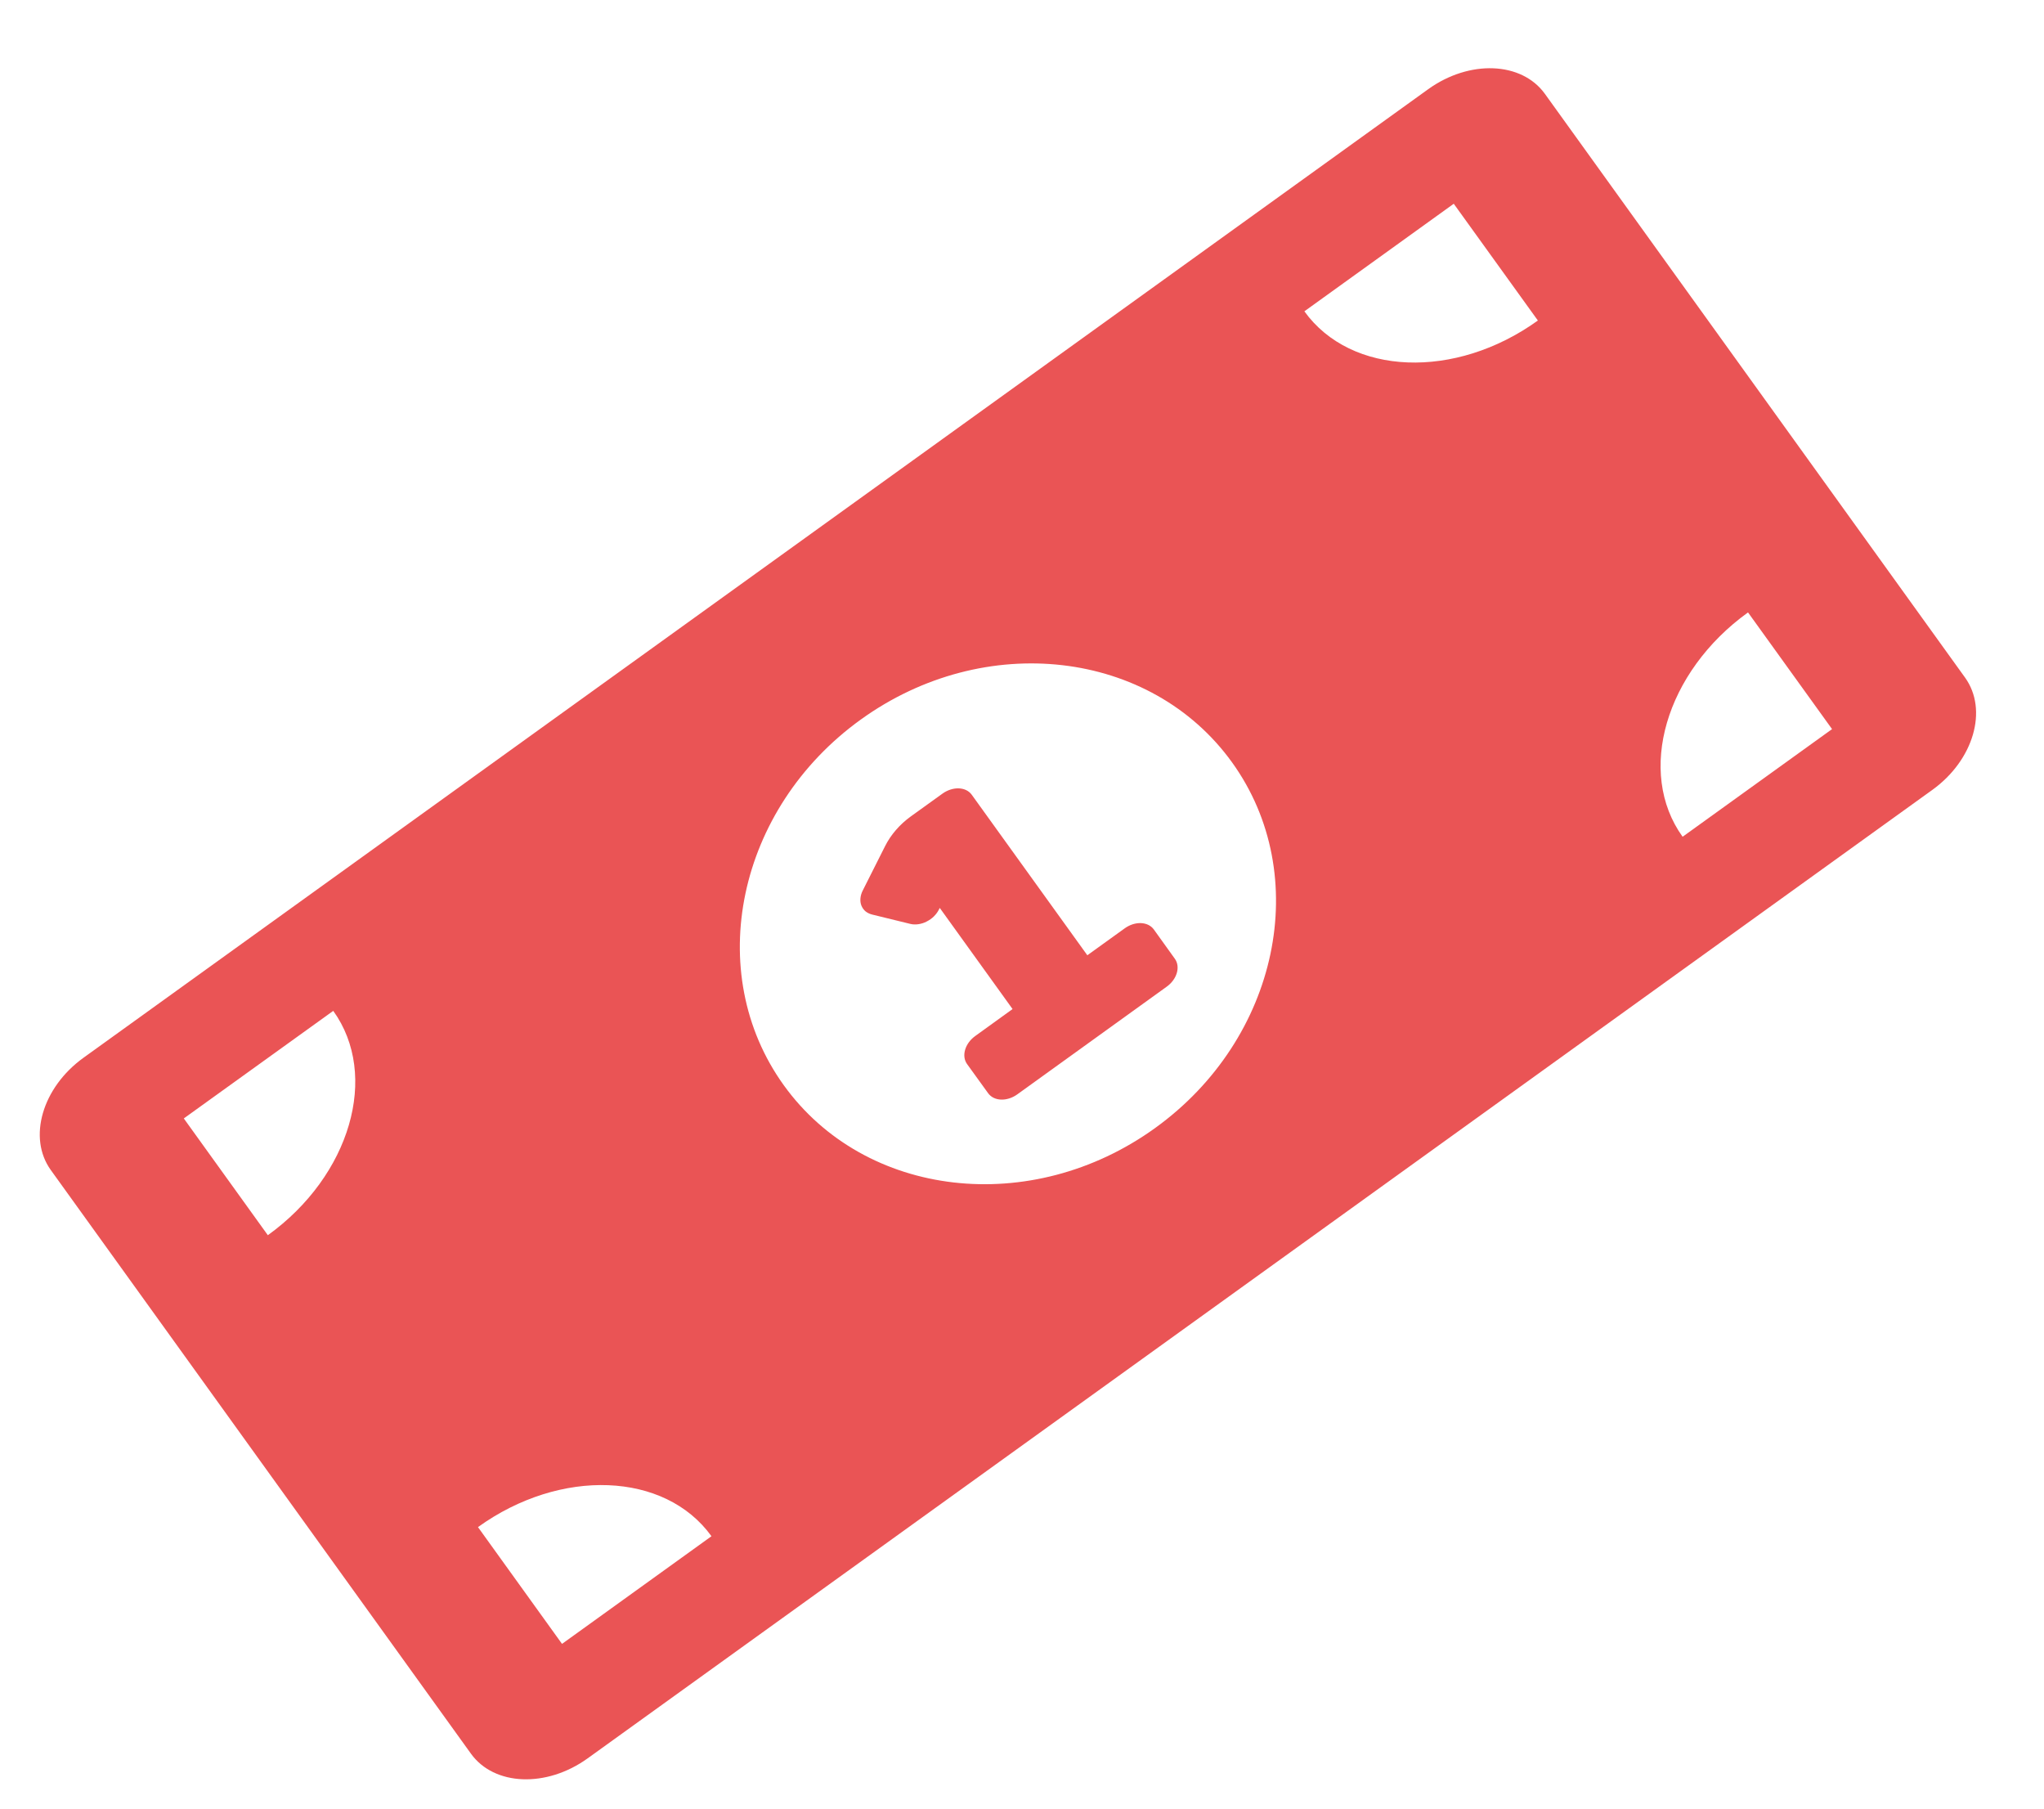
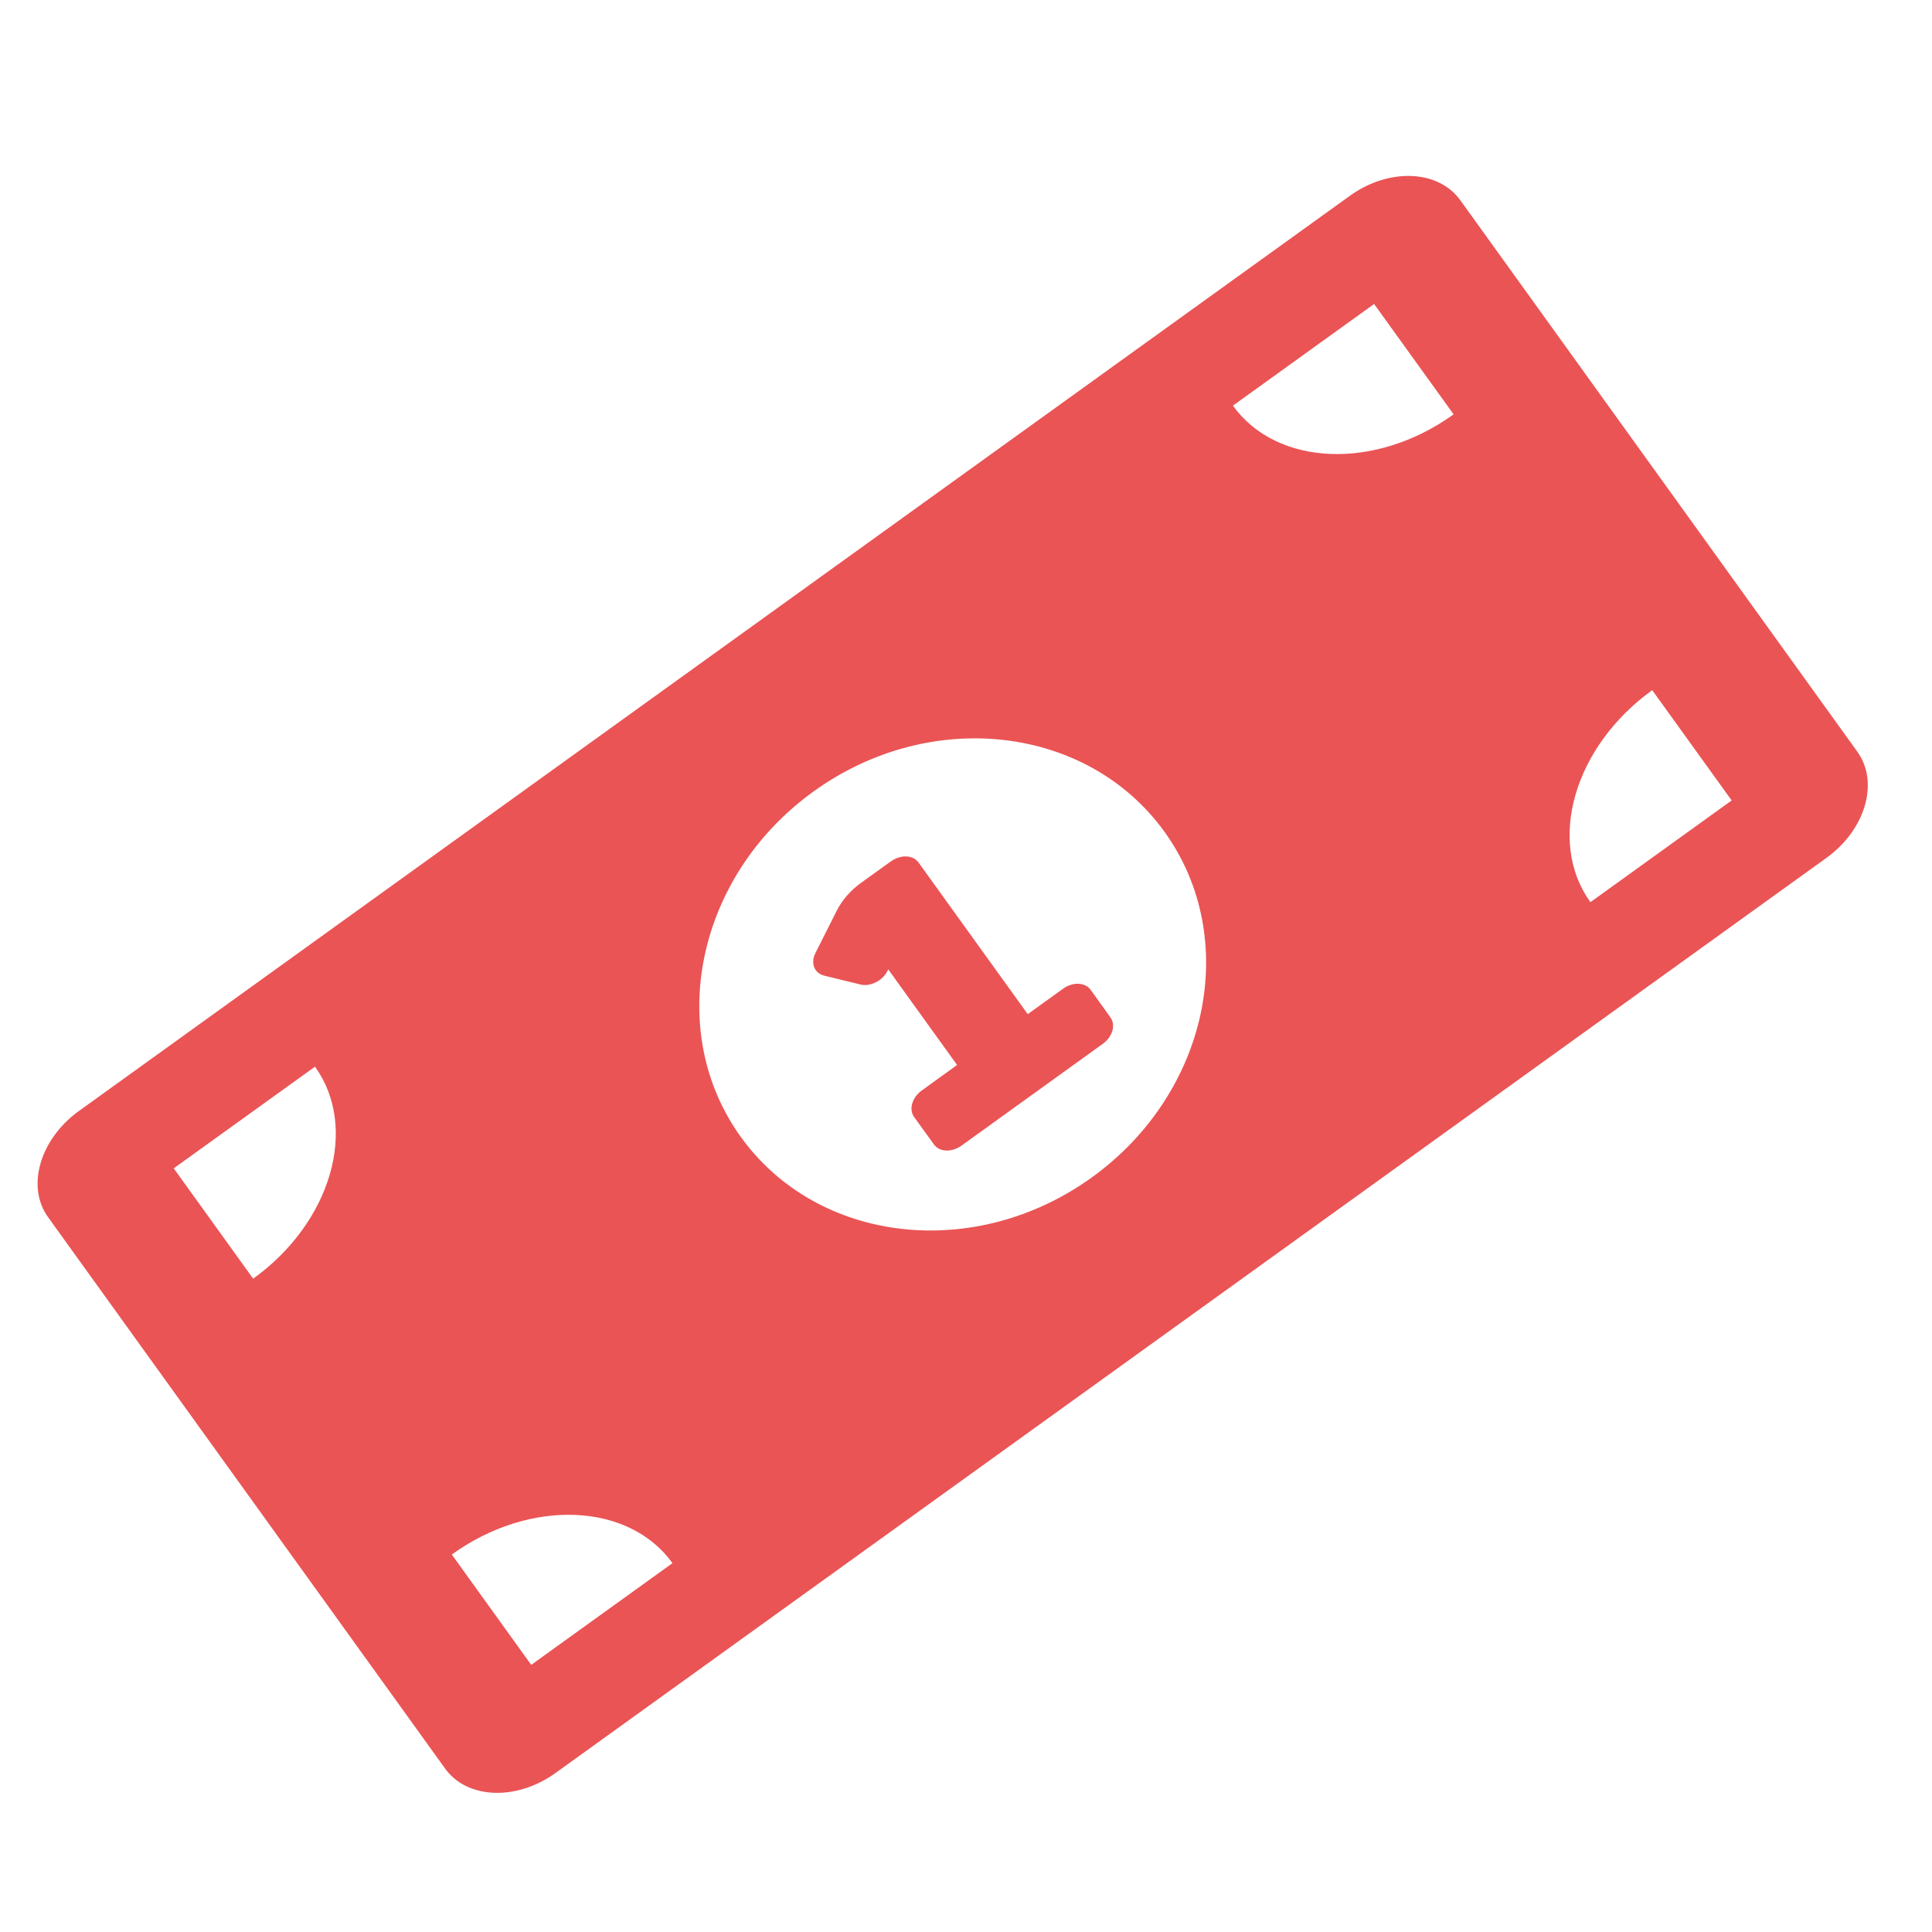
- <svg xmlns="http://www.w3.org/2000/svg" width="26" height="23" viewBox="0 0 26 23" fill="none">
+ <svg xmlns="http://www.w3.org/2000/svg" width="22" height="22" viewBox="0 0 26 23" fill="none">
  <path d="M14.306 11.806L13.831 12.148L12.361 10.107C12.287 10.004 12.121 9.998 11.989 10.092L11.586 10.382C11.445 10.484 11.331 10.615 11.258 10.761L10.974 11.325C10.957 11.358 10.948 11.391 10.945 11.424C10.942 11.457 10.946 11.488 10.957 11.516C10.969 11.545 10.986 11.569 11.009 11.589C11.033 11.608 11.061 11.622 11.093 11.63L11.579 11.749C11.611 11.757 11.646 11.758 11.681 11.753C11.717 11.748 11.753 11.737 11.787 11.719C11.821 11.702 11.853 11.68 11.88 11.653C11.907 11.626 11.929 11.596 11.945 11.563L11.954 11.546L12.88 12.832L12.405 13.175C12.274 13.269 12.228 13.429 12.301 13.531L12.569 13.902C12.643 14.005 12.809 14.011 12.94 13.917L14.84 12.548C14.972 12.454 15.018 12.294 14.944 12.192L14.677 11.82C14.603 11.718 14.437 11.711 14.306 11.806ZM18.166 1.135L1.061 13.452C0.537 13.83 0.351 14.469 0.646 14.879L5.991 22.302C6.287 22.712 6.952 22.738 7.476 22.36L24.581 10.044C25.105 9.666 25.291 9.027 24.996 8.617L19.651 1.193C19.355 0.783 18.691 0.757 18.166 1.135ZM7.149 20.905L6.08 19.42C7.13 18.664 8.459 18.716 9.05 19.536L7.149 20.905ZM3.407 15.708L2.338 14.223L4.239 12.855C4.829 13.675 4.457 14.952 3.407 15.708ZM14.692 14.346C13.118 15.48 11.004 15.236 9.97 13.801C8.937 12.366 9.376 10.283 10.95 9.15C12.524 8.016 14.638 8.26 15.672 9.695C16.705 11.13 16.266 13.213 14.692 14.346ZM23.304 9.272L21.403 10.641C20.813 9.821 21.185 8.544 22.235 7.788L23.304 9.272ZM19.562 4.076C18.512 4.832 17.183 4.78 16.592 3.959L18.492 2.591L19.562 4.076Z" fill="#EA5455" />
</svg>
